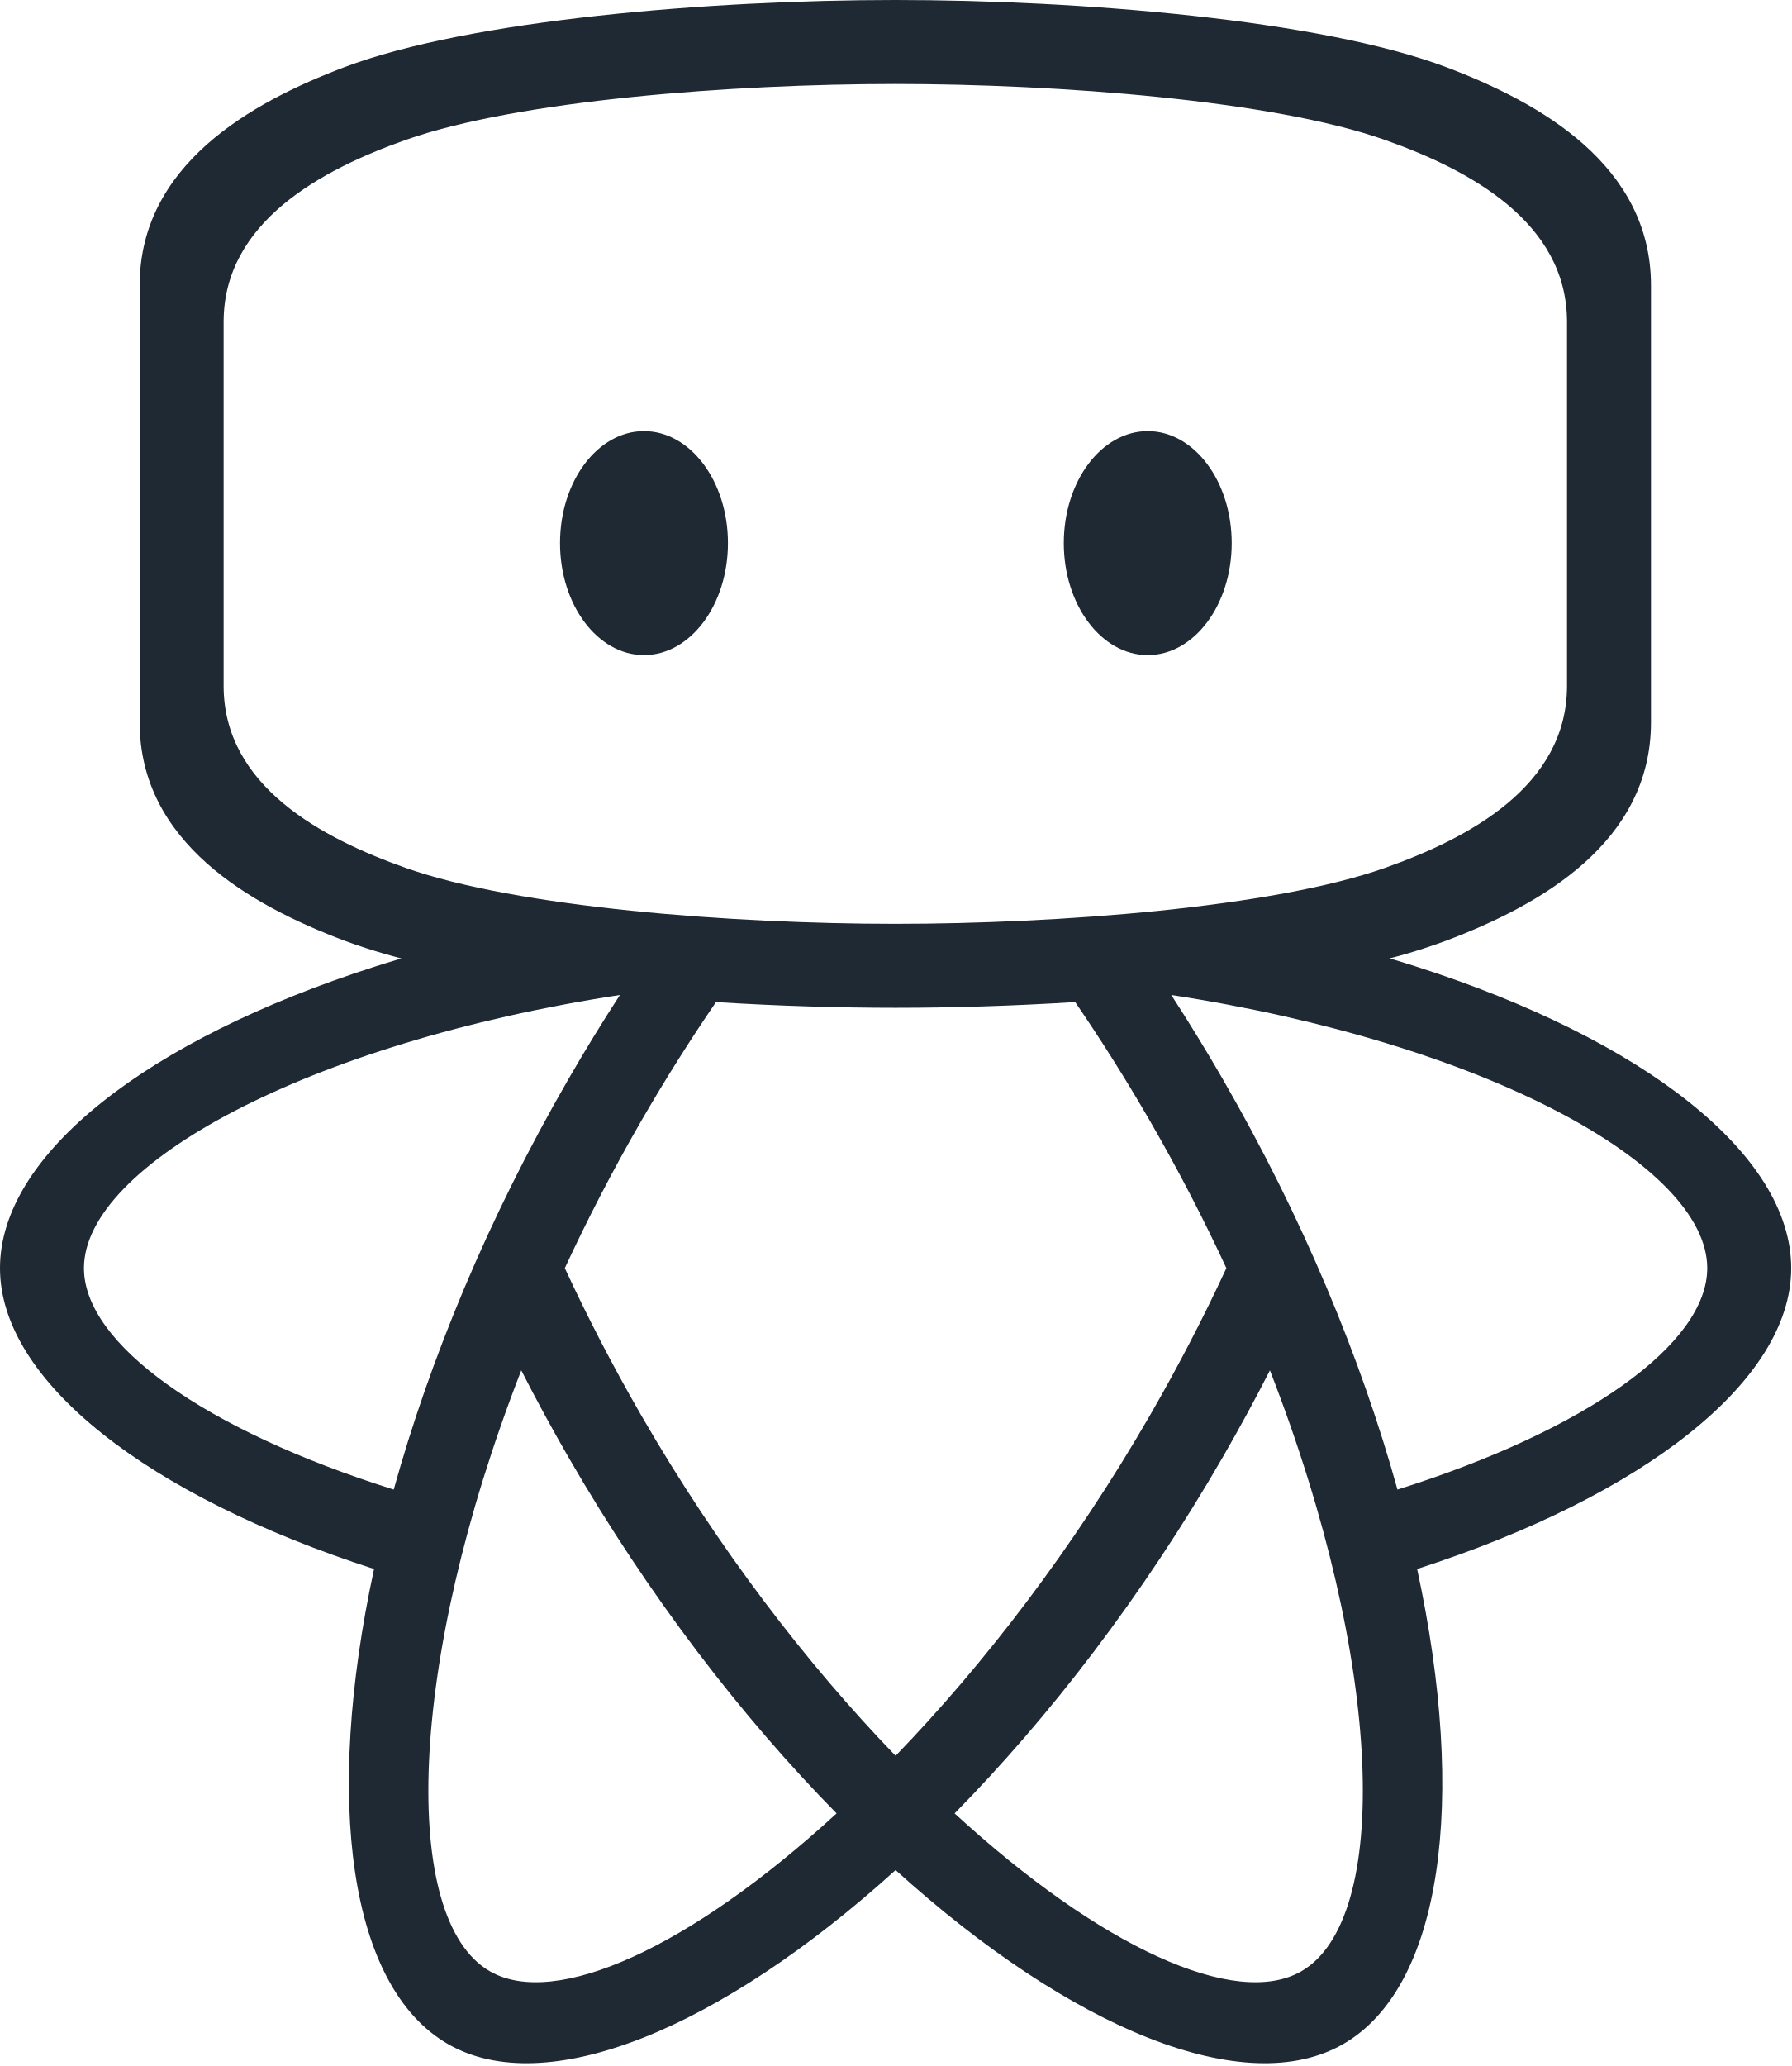
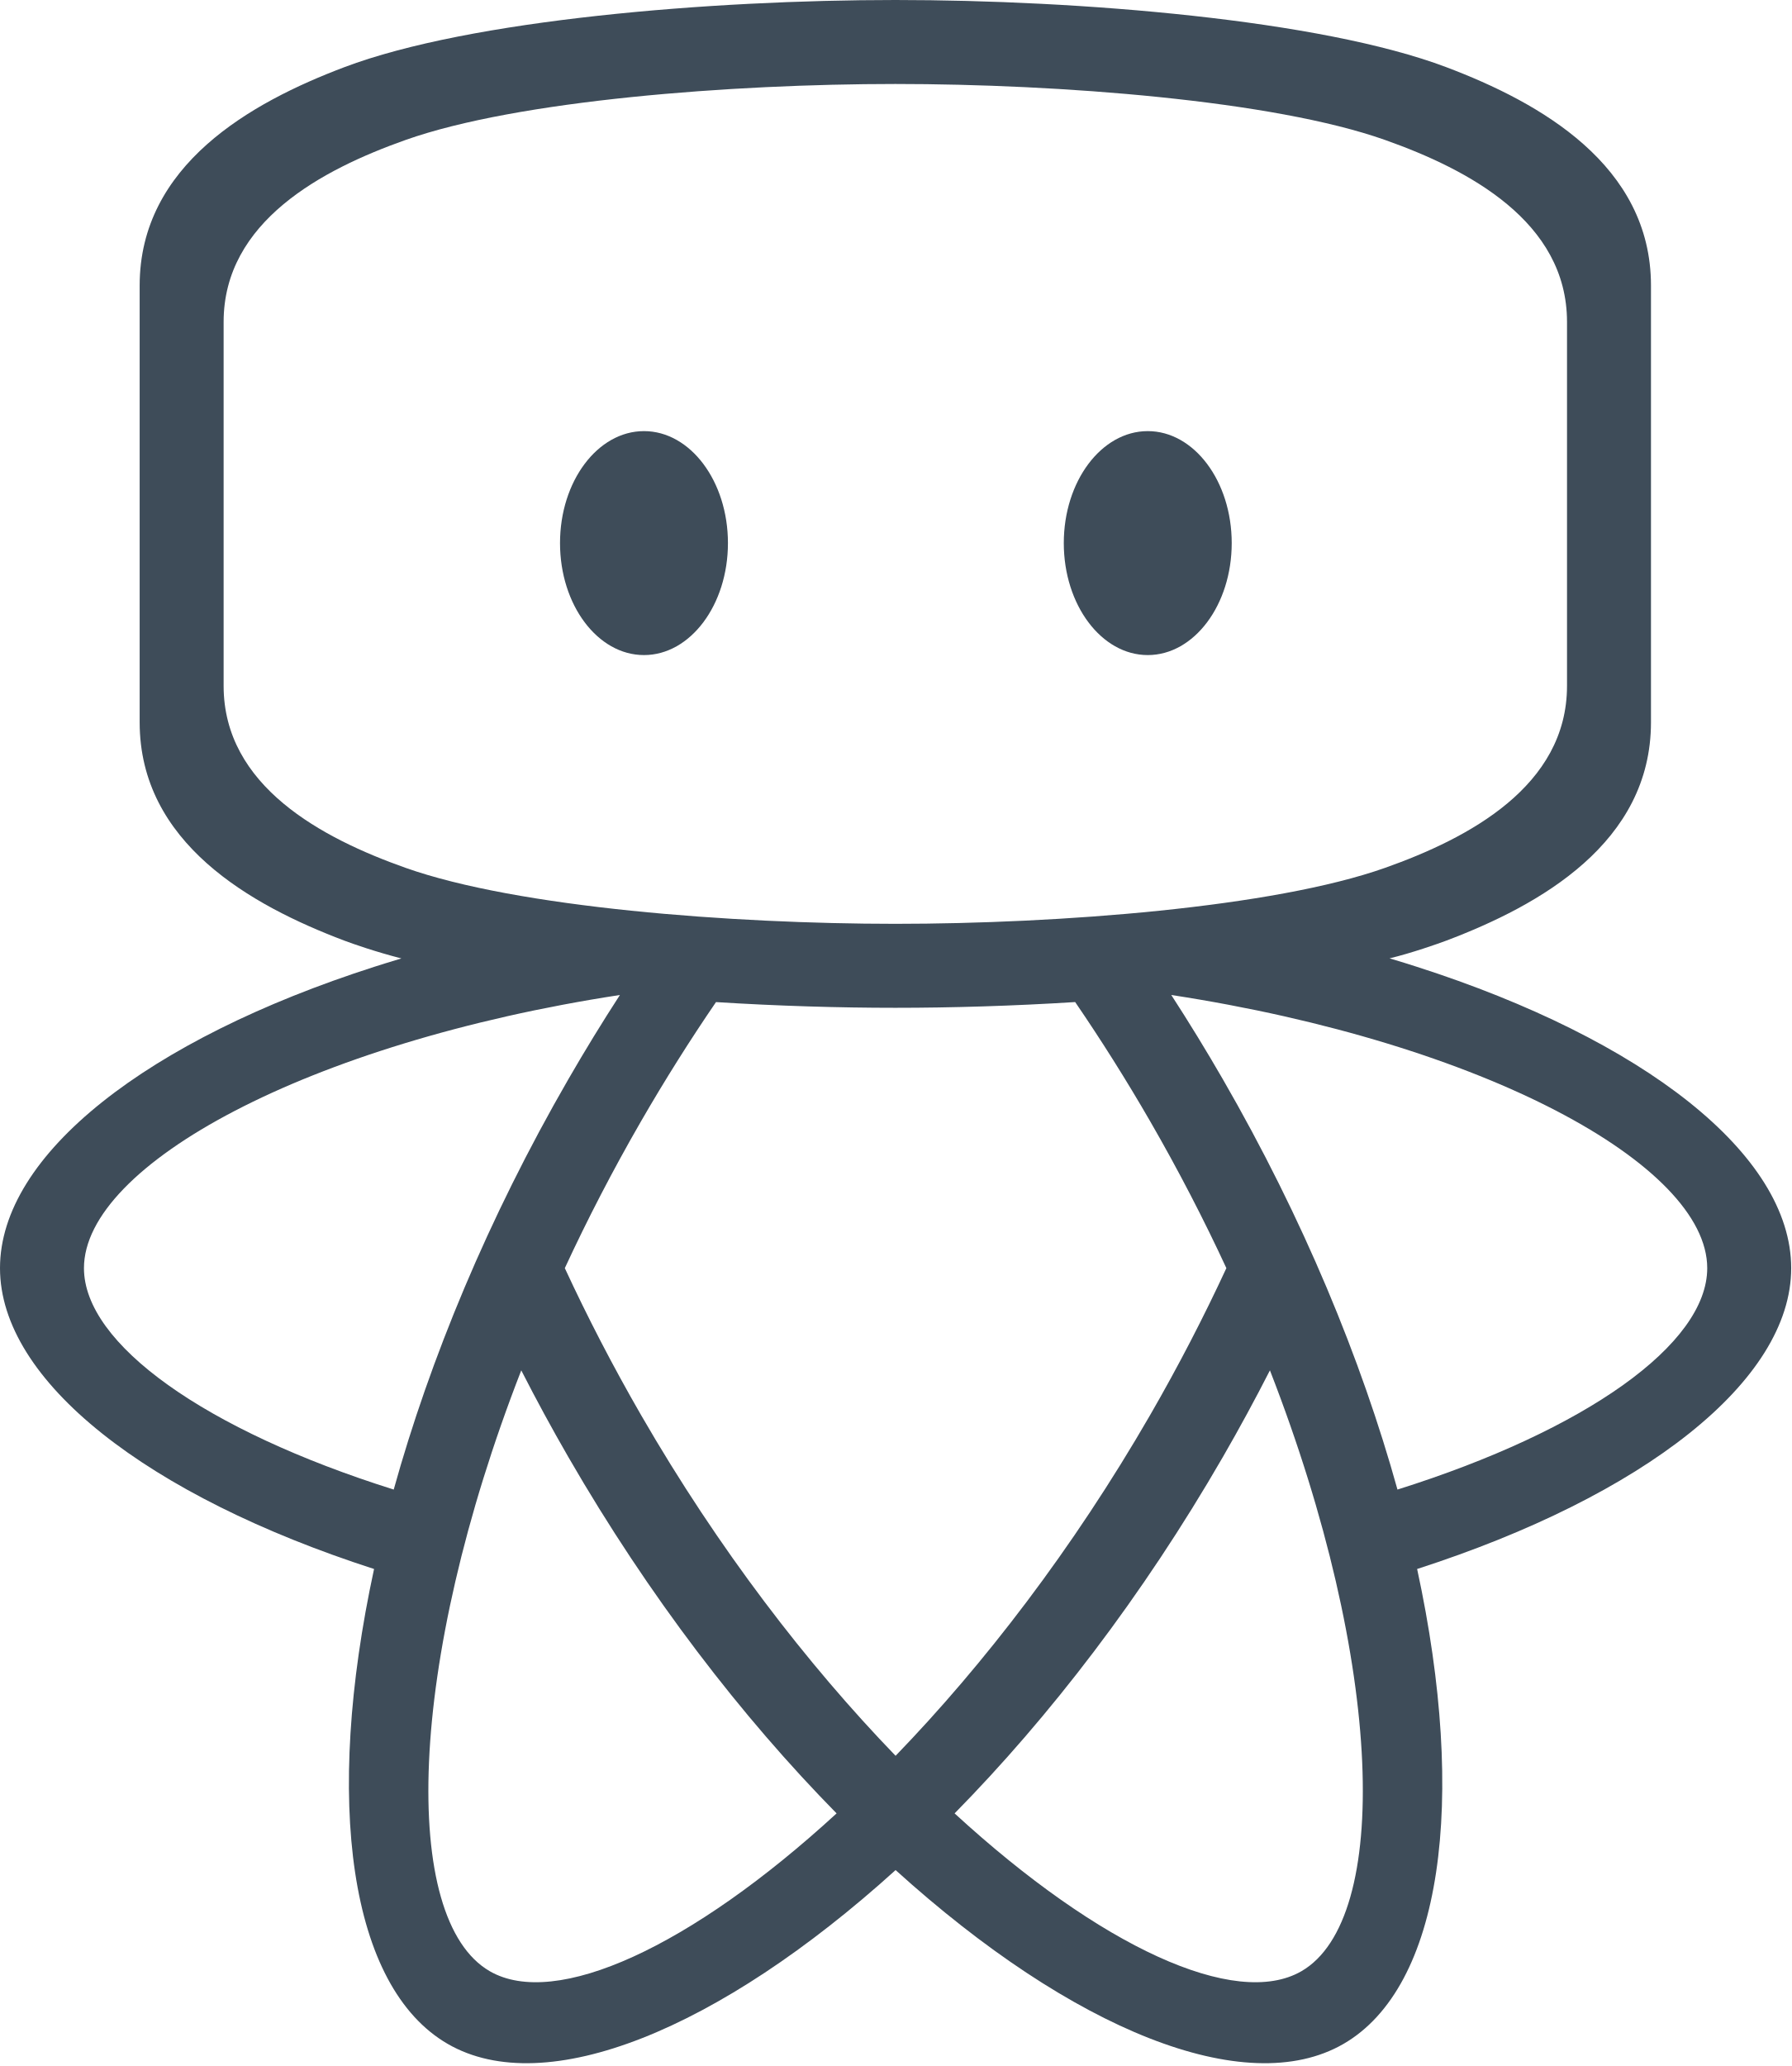
<svg xmlns="http://www.w3.org/2000/svg" width="100%" height="100%" viewBox="0 0 640 738" version="1.1" xml:space="preserve" style="fill-rule:evenodd;clip-rule:evenodd;stroke-linejoin:round;stroke-miterlimit:2;">
-   <path id="outlines" d="M143.416,342.361c-9.22,-2.361 -17.41,-5.235 -20.39,-6.361c-33.47,-12.644 -73.125,-34.951 -73.125,-78l0,-156c0,-43.049 39.655,-65.356 73.125,-78c45,-17 131.25,-24 196.875,-24c65.625,0 151.875,7 196.875,24c33.47,12.644 73.125,34.951 73.125,78l0,156c0,43.049 -39.655,65.356 -73.125,78c-2.917,1.102 -12.58,4.5 -20.284,6.334c3.704,1.119 7.204,2.166 9.748,3.014c80.971,25.976 133.76,66.997 133.76,107.648c0,40.311 -52.743,81.383 -133.654,107.465c17.99,83.11 8.858,149.338 -26.346,169.663c-34.93,20.167 -96.921,-5.014 -160,-62.111c-63.079,57.097 -125.07,82.278 -160,62.111c-35.204,-20.325 -44.336,-86.553 -26.346,-169.663c-80.911,-26.082 -133.654,-67.154 -133.654,-107.465c0,-40.651 52.789,-81.672 133.76,-107.648c2.642,-0.848 4.72,-1.488 9.656,-2.987Zm310.334,147.144c40.991,105.239 43.159,196.216 11.25,214.638c-23.482,13.557 -71.837,-8.566 -123.919,-56.377c33.801,-34.358 67.082,-77.473 95.832,-127.27c5.958,-10.319 11.57,-20.662 16.837,-30.991Zm-267.5,0c5.267,10.329 10.879,20.672 16.837,30.991c28.75,49.797 62.031,92.912 95.832,127.27c-52.082,47.811 -100.437,69.934 -123.919,56.377c-31.909,-18.422 -29.741,-109.399 11.25,-214.638Zm197.913,-131.557c9.237,13.509 18.205,27.713 26.77,42.548c10.123,17.534 19.201,35.115 27.255,52.498c-8.053,17.385 -17.131,34.967 -27.255,52.502c-27.621,47.84 -59.436,89.116 -90.933,121.696c-31.497,-32.58 -63.312,-73.856 -90.933,-121.696c-10.124,-17.535 -19.202,-35.117 -27.255,-52.502c8.054,-17.383 17.132,-34.964 27.255,-52.498c8.563,-14.831 17.528,-29.031 26.761,-42.536c22.106,1.388 44.05,2.04 64.073,2.04c20.081,0 42.092,-0.655 64.262,-2.052Zm34.338,-2.528c111.631,17.122 191.499,60.732 191.499,97.576c0,27.1 -43.292,57.897 -110.678,79.095c-12.904,-46.429 -33.653,-96.789 -62.409,-146.595c-5.956,-10.317 -12.105,-20.349 -18.412,-30.076Zm-197.002,0c-6.307,9.727 -12.456,19.759 -18.412,30.076c-28.756,49.806 -49.505,100.166 -62.409,146.595c-67.386,-21.198 -110.678,-51.995 -110.678,-79.095c0,-36.844 79.868,-80.454 191.499,-97.576Zm338.402,-240.42c0,-35.874 -35.249,-54.463 -65,-65c-40,-14.167 -116.666,-20 -175,-20c-58.333,0 -135,5.833 -175,20c-29.751,10.537 -65,29.126 -65,65l0,130c0,35.874 35.249,54.463 65,65c40,14.167 116.667,20 175,20c58.334,0 135,-5.833 175,-20c29.751,-10.537 65,-29.126 65,-65l0,-130Zm-329.804,39c16.557,0 30,17.923 30,40c0,22.077 -13.443,40 -30,40c-16.558,0 -30,-17.923 -30,-40c0,-22.077 13.442,-40 30,-40Zm180,0c16.557,0 30,17.923 30,40c0,22.077 -13.443,40 -30,40c-16.558,0 -30,-17.923 -30,-40c0,-22.077 13.442,-40 30,-40Z" style="fill:#1F2933;" />
+   <path id="outlines" d="M143.416,342.361c-9.22,-2.361 -17.41,-5.235 -20.39,-6.361c-33.47,-12.644 -73.125,-34.951 -73.125,-78l0,-156c0,-43.049 39.655,-65.356 73.125,-78c45,-17 131.25,-24 196.875,-24c65.625,0 151.875,7 196.875,24c33.47,12.644 73.125,34.951 73.125,78l0,156c0,43.049 -39.655,65.356 -73.125,78c-2.917,1.102 -12.58,4.5 -20.284,6.334c3.704,1.119 7.204,2.166 9.748,3.014c80.971,25.976 133.76,66.997 133.76,107.648c0,40.311 -52.743,81.383 -133.654,107.465c17.99,83.11 8.858,149.338 -26.346,169.663c-34.93,20.167 -96.921,-5.014 -160,-62.111c-63.079,57.097 -125.07,82.278 -160,62.111c-35.204,-20.325 -44.336,-86.553 -26.346,-169.663c-80.911,-26.082 -133.654,-67.154 -133.654,-107.465c0,-40.651 52.789,-81.672 133.76,-107.648c2.642,-0.848 4.72,-1.488 9.656,-2.987Zm310.334,147.144c40.991,105.239 43.159,196.216 11.25,214.638c-23.482,13.557 -71.837,-8.566 -123.919,-56.377c33.801,-34.358 67.082,-77.473 95.832,-127.27c5.958,-10.319 11.57,-20.662 16.837,-30.991Zm-267.5,0c5.267,10.329 10.879,20.672 16.837,30.991c28.75,49.797 62.031,92.912 95.832,127.27c-52.082,47.811 -100.437,69.934 -123.919,56.377c-31.909,-18.422 -29.741,-109.399 11.25,-214.638Zm197.913,-131.557c9.237,13.509 18.205,27.713 26.77,42.548c10.123,17.534 19.201,35.115 27.255,52.498c-8.053,17.385 -17.131,34.967 -27.255,52.502c-27.621,47.84 -59.436,89.116 -90.933,121.696c-31.497,-32.58 -63.312,-73.856 -90.933,-121.696c-10.124,-17.535 -19.202,-35.117 -27.255,-52.502c8.054,-17.383 17.132,-34.964 27.255,-52.498c8.563,-14.831 17.528,-29.031 26.761,-42.536c22.106,1.388 44.05,2.04 64.073,2.04c20.081,0 42.092,-0.655 64.262,-2.052Zm34.338,-2.528c111.631,17.122 191.499,60.732 191.499,97.576c0,27.1 -43.292,57.897 -110.678,79.095c-12.904,-46.429 -33.653,-96.789 -62.409,-146.595c-5.956,-10.317 -12.105,-20.349 -18.412,-30.076Zm-197.002,0c-6.307,9.727 -12.456,19.759 -18.412,30.076c-28.756,49.806 -49.505,100.166 -62.409,146.595c-67.386,-21.198 -110.678,-51.995 -110.678,-79.095c0,-36.844 79.868,-80.454 191.499,-97.576Zm338.402,-240.42c0,-35.874 -35.249,-54.463 -65,-65c-40,-14.167 -116.666,-20 -175,-20c-58.333,0 -135,5.833 -175,20c-29.751,10.537 -65,29.126 -65,65l0,130c0,35.874 35.249,54.463 65,65c40,14.167 116.667,20 175,20c58.334,0 135,-5.833 175,-20c29.751,-10.537 65,-29.126 65,-65l0,-130Zm-329.804,39c16.557,0 30,17.923 30,40c0,22.077 -13.443,40 -30,40c-16.558,0 -30,-17.923 -30,-40c0,-22.077 13.442,-40 30,-40Zm180,0c16.557,0 30,17.923 30,40c0,22.077 -13.443,40 -30,40c-16.558,0 -30,-17.923 -30,-40c0,-22.077 13.442,-40 30,-40Z" style="fill:#3E4C59;" />
</svg>
